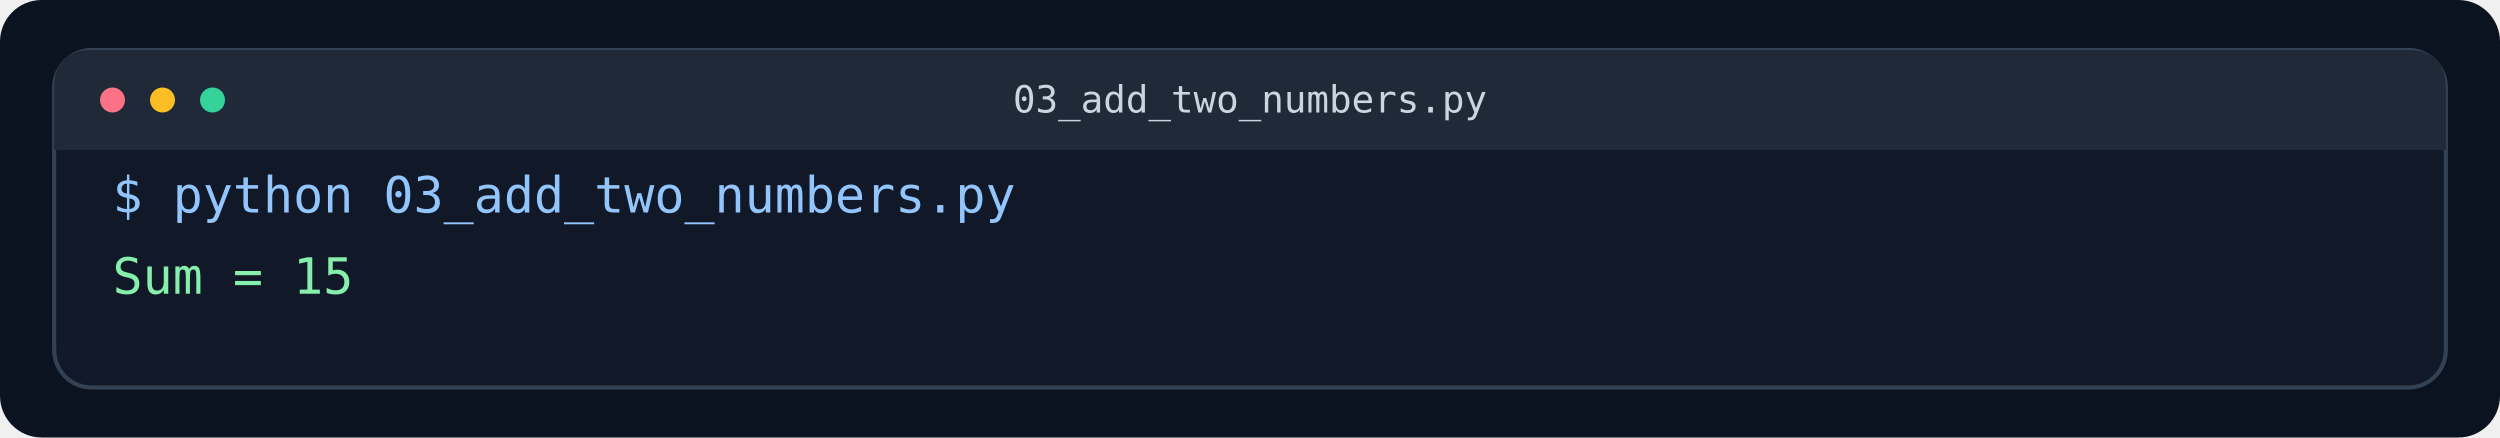
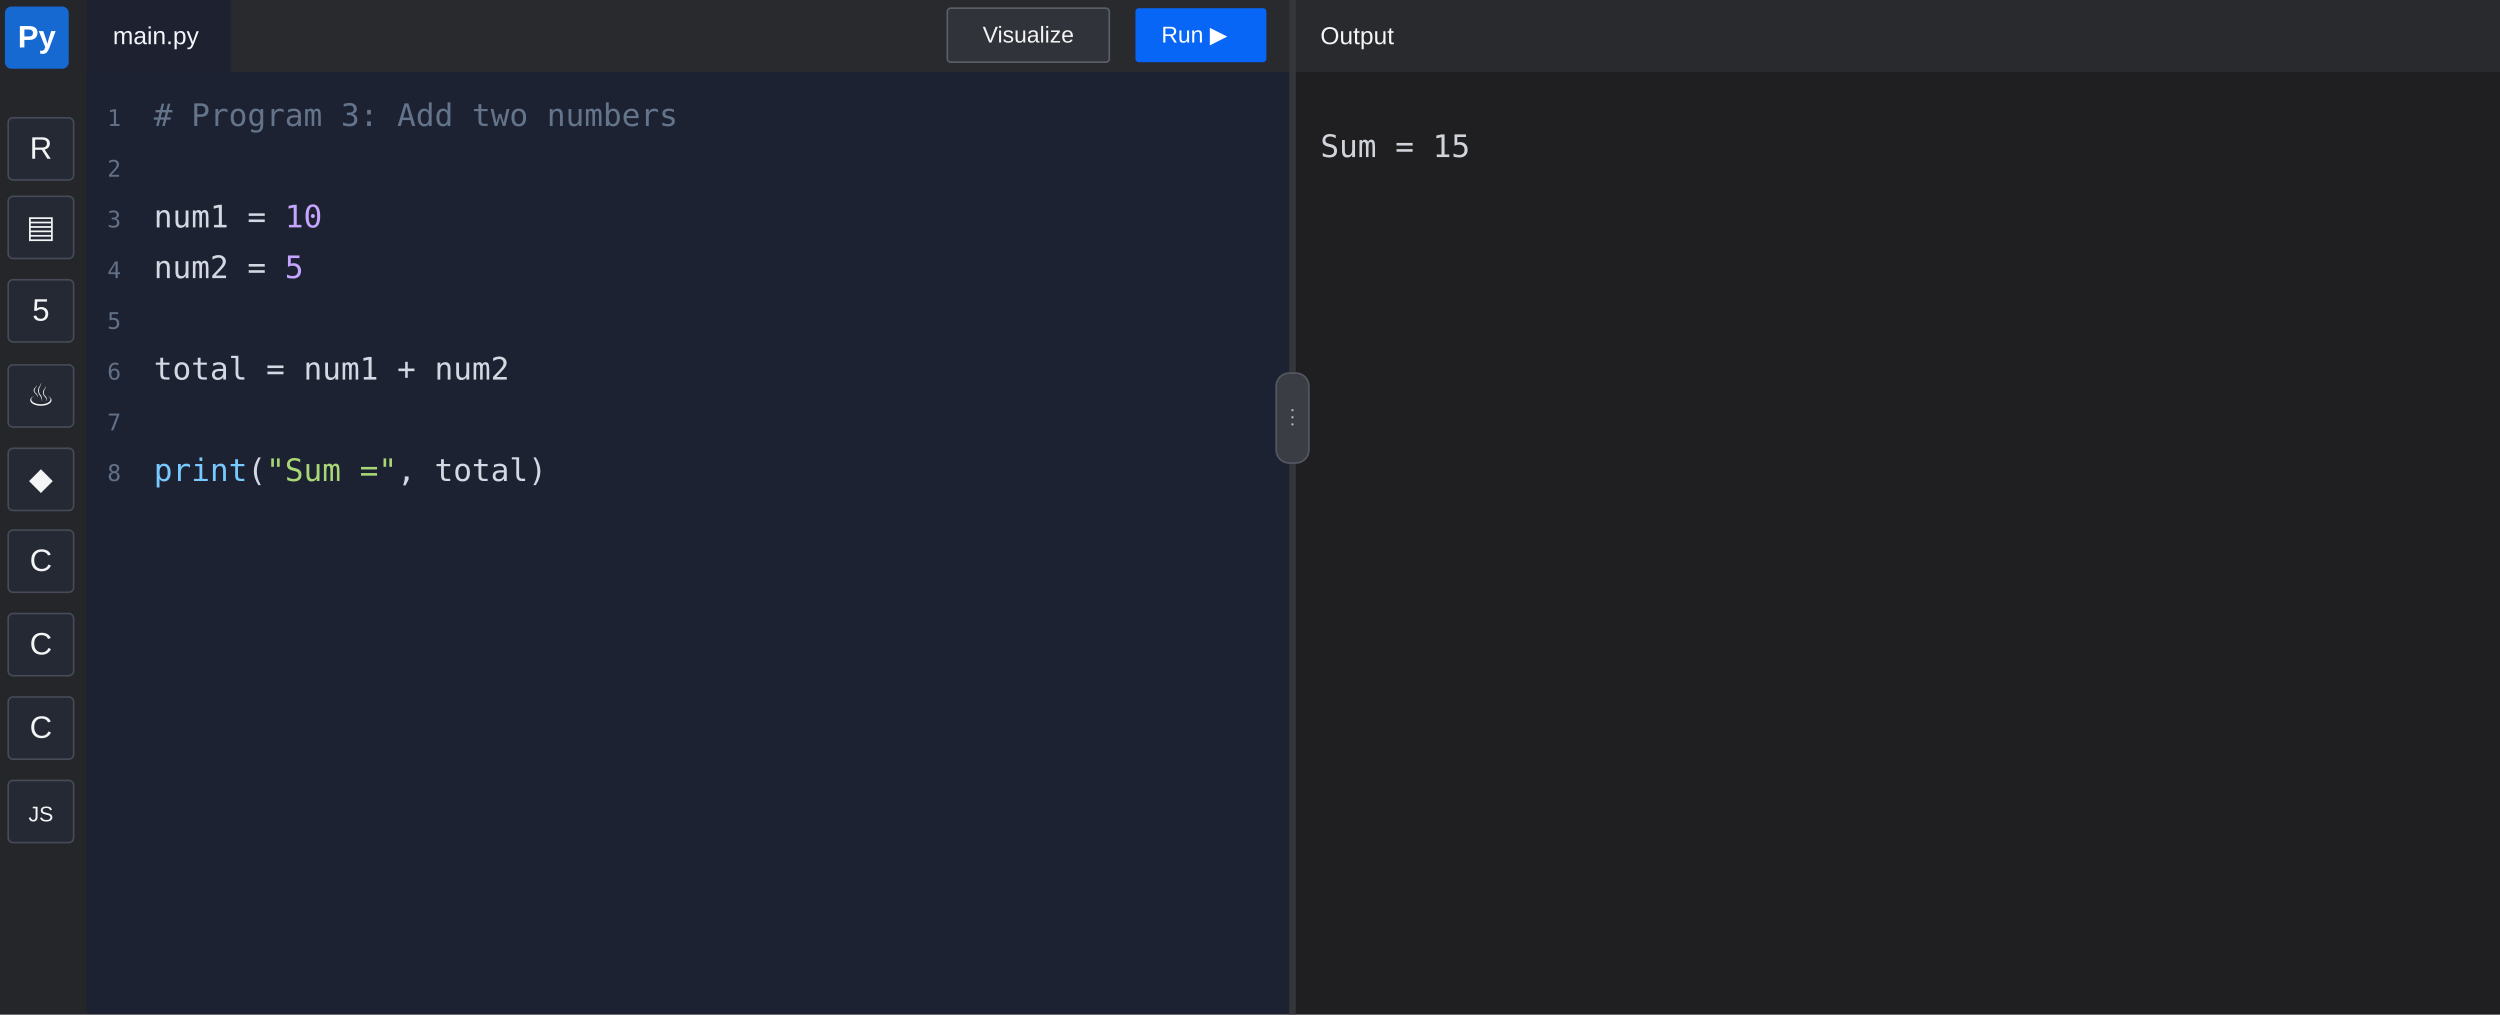
- <svg xmlns="http://www.w3.org/2000/svg" width="1200" height="210" viewBox="0 0 1200 210">
-   <rect width="1200" height="210" rx="20" fill="#0b1220" />
-   <rect x="26" y="24" width="1148" height="162" rx="18" fill="#111827" stroke="#334155" stroke-width="2" />
-   <path d="M44 24 H1156 Q1174 24 1174 42 V72 H26 V42 Q26 24 44 24Z" fill="#1f2937" />
-   <circle cx="54" cy="48" r="6" fill="#fb7185" />
-   <circle cx="78" cy="48" r="6" fill="#fbbf24" />
-   <circle cx="102" cy="48" r="6" fill="#34d399" />
-   <text x="600" y="54" fill="#cbd5e1" text-anchor="middle" font-family="ui-monospace, SFMono-Regular, Consolas, monospace" font-size="18">03_add_two_numbers.py</text>
-   <g font-family="ui-monospace, SFMono-Regular, Consolas, monospace">
-     <text x="54" y="102" fill="#93c5fd" font-size="24">$ python 03_add_two_numbers.py</text>
-     <text x="54" y="141" fill="#86efac" font-size="24">Sum = 15</text>
+ <svg xmlns="http://www.w3.org/2000/svg" width="1528" height="620" viewBox="0 0 1528 620">
+   <rect width="1528" height="620" fill="#1e1e1f" />
+   <rect x="0" y="0" width="1528" height="44" fill="#292a2d" />
+   <rect x="0" y="0" width="53" height="620" fill="#25262a" />
+   <rect x="3" y="4" width="39" height="38" rx="4" fill="#1769d2" />
+   <text x="22.5" y="29" text-anchor="middle" font-family="Arial,sans-serif" font-weight="bold" font-size="19" fill="#fff">Py</text>
+   <rect x="5" y="72" width="40" height="38" rx="3" fill="#252933" stroke="#454b57" />
+   <text x="25" y="97" text-anchor="middle" font-size="19" font-family="Arial,sans-serif" fill="#f3f4f6">R</text>
+   <rect x="5" y="120" width="40" height="38" rx="3" fill="#252933" stroke="#454b57" />
+   <text x="25" y="145" text-anchor="middle" font-size="19" font-family="Arial,sans-serif" fill="#f3f4f6">▤</text>
+   <rect x="5" y="171" width="40" height="38" rx="3" fill="#252933" stroke="#454b57" />
+   <text x="25" y="196" text-anchor="middle" font-size="19" font-family="Arial,sans-serif" fill="#f3f4f6">5</text>
+   <rect x="5" y="223" width="40" height="38" rx="3" fill="#252933" stroke="#454b57" />
+   <text x="25" y="248" text-anchor="middle" font-size="19" font-family="Arial,sans-serif" fill="#f3f4f6">♨</text>
+   <rect x="5" y="274" width="40" height="38" rx="3" fill="#252933" stroke="#454b57" />
+   <text x="25" y="299" text-anchor="middle" font-size="19" font-family="Arial,sans-serif" fill="#f3f4f6">◆</text>
+   <rect x="5" y="324" width="40" height="38" rx="3" fill="#252933" stroke="#454b57" />
+   <text x="25" y="349" text-anchor="middle" font-size="19" font-family="Arial,sans-serif" fill="#f3f4f6">C</text>
+   <rect x="5" y="375" width="40" height="38" rx="3" fill="#252933" stroke="#454b57" />
+   <text x="25" y="400" text-anchor="middle" font-size="19" font-family="Arial,sans-serif" fill="#f3f4f6">C</text>
+   <rect x="5" y="426" width="40" height="38" rx="3" fill="#252933" stroke="#454b57" />
+   <text x="25" y="451" text-anchor="middle" font-size="19" font-family="Arial,sans-serif" fill="#f3f4f6">C</text>
+   <rect x="5" y="477" width="40" height="38" rx="3" fill="#252933" stroke="#454b57" />
+   <text x="25" y="502" text-anchor="middle" font-size="13" font-family="Arial,sans-serif" fill="#f3f4f6">JS</text>
+   <rect x="53" y="0" width="88" height="44" fill="#1e2230" />
+   <text x="69" y="27" font-size="15" font-family="Arial,sans-serif" fill="#f4f6fa">main.py</text>
+   <rect x="579" y="5" width="99" height="33" rx="2" fill="#30333a" stroke="#5b5f67" />
+   <text x="628.5" y="26" text-anchor="middle" font-size="14" font-family="Arial,sans-serif" fill="#f4f4f5">Visualize</text>
+   <rect x="694" y="5" width="80" height="33" rx="2" fill="#0866f6" />
+   <text x="730" y="26" text-anchor="middle" font-size="14" font-family="Arial,sans-serif" fill="#fff">Run ▶</text>
+   <rect x="53" y="44" width="737" height="576" fill="#1d2232" />
+   <rect x="790" y="44" width="738" height="576" fill="#1f1f21" />
+   <rect x="788" y="0" width="4" height="620" fill="#34363b" />
+   <text x="807" y="27" font-size="15" font-family="Arial,sans-serif" fill="#f5f5f5">Output</text>
+   <g font-family="ui-monospace, SFMono-Regular, Consolas, monospace" fill="#d4d8e2">
+     <text x="74" y="77" font-size="14" fill="#637086" text-anchor="end">1</text>
+     <text x="74" y="108" font-size="14" fill="#637086" text-anchor="end">2</text>
+     <text x="74" y="139" font-size="14" fill="#637086" text-anchor="end">3</text>
+     <text x="74" y="170" font-size="14" fill="#637086" text-anchor="end">4</text>
+     <text x="74" y="201" font-size="14" fill="#637086" text-anchor="end">5</text>
+     <text x="74" y="232" font-size="14" fill="#637086" text-anchor="end">6</text>
+     <text x="74" y="263" font-size="14" fill="#637086" text-anchor="end">7</text>
+     <text x="74" y="294" font-size="14" fill="#637086" text-anchor="end">8</text>
+     <text x="94" y="77" font-size="19">
+       <tspan fill="#64748b"># Program 3: Add two numbers</tspan>
+     </text>
+     <text x="94" y="108" font-size="19" />
+     <text x="94" y="139" font-size="19">num1 = <tspan fill="#c5a5ff">10</tspan>
+     </text>
+     <text x="94" y="170" font-size="19">num2 = <tspan fill="#c5a5ff">5</tspan>
+     </text>
+     <text x="94" y="201" font-size="19" />
+     <text x="94" y="232" font-size="19">total = num1 + num2</text>
+     <text x="94" y="263" font-size="19" />
+     <text x="94" y="294" font-size="19">
+       <tspan fill="#77c9ff">print</tspan>(<tspan fill="#a8d875">"Sum ="</tspan>, total)</text>
+     <text x="807" y="96" font-size="19" fill="#d1d5db">Sum = 15</text>
  </g>
+   <rect x="780" y="228" width="20" height="55" rx="8" fill="#3a3d44" stroke="#545861" />
+   <text x="790" y="260" text-anchor="middle" font-size="13" fill="#aeb3bd">⋮</text>
</svg>
